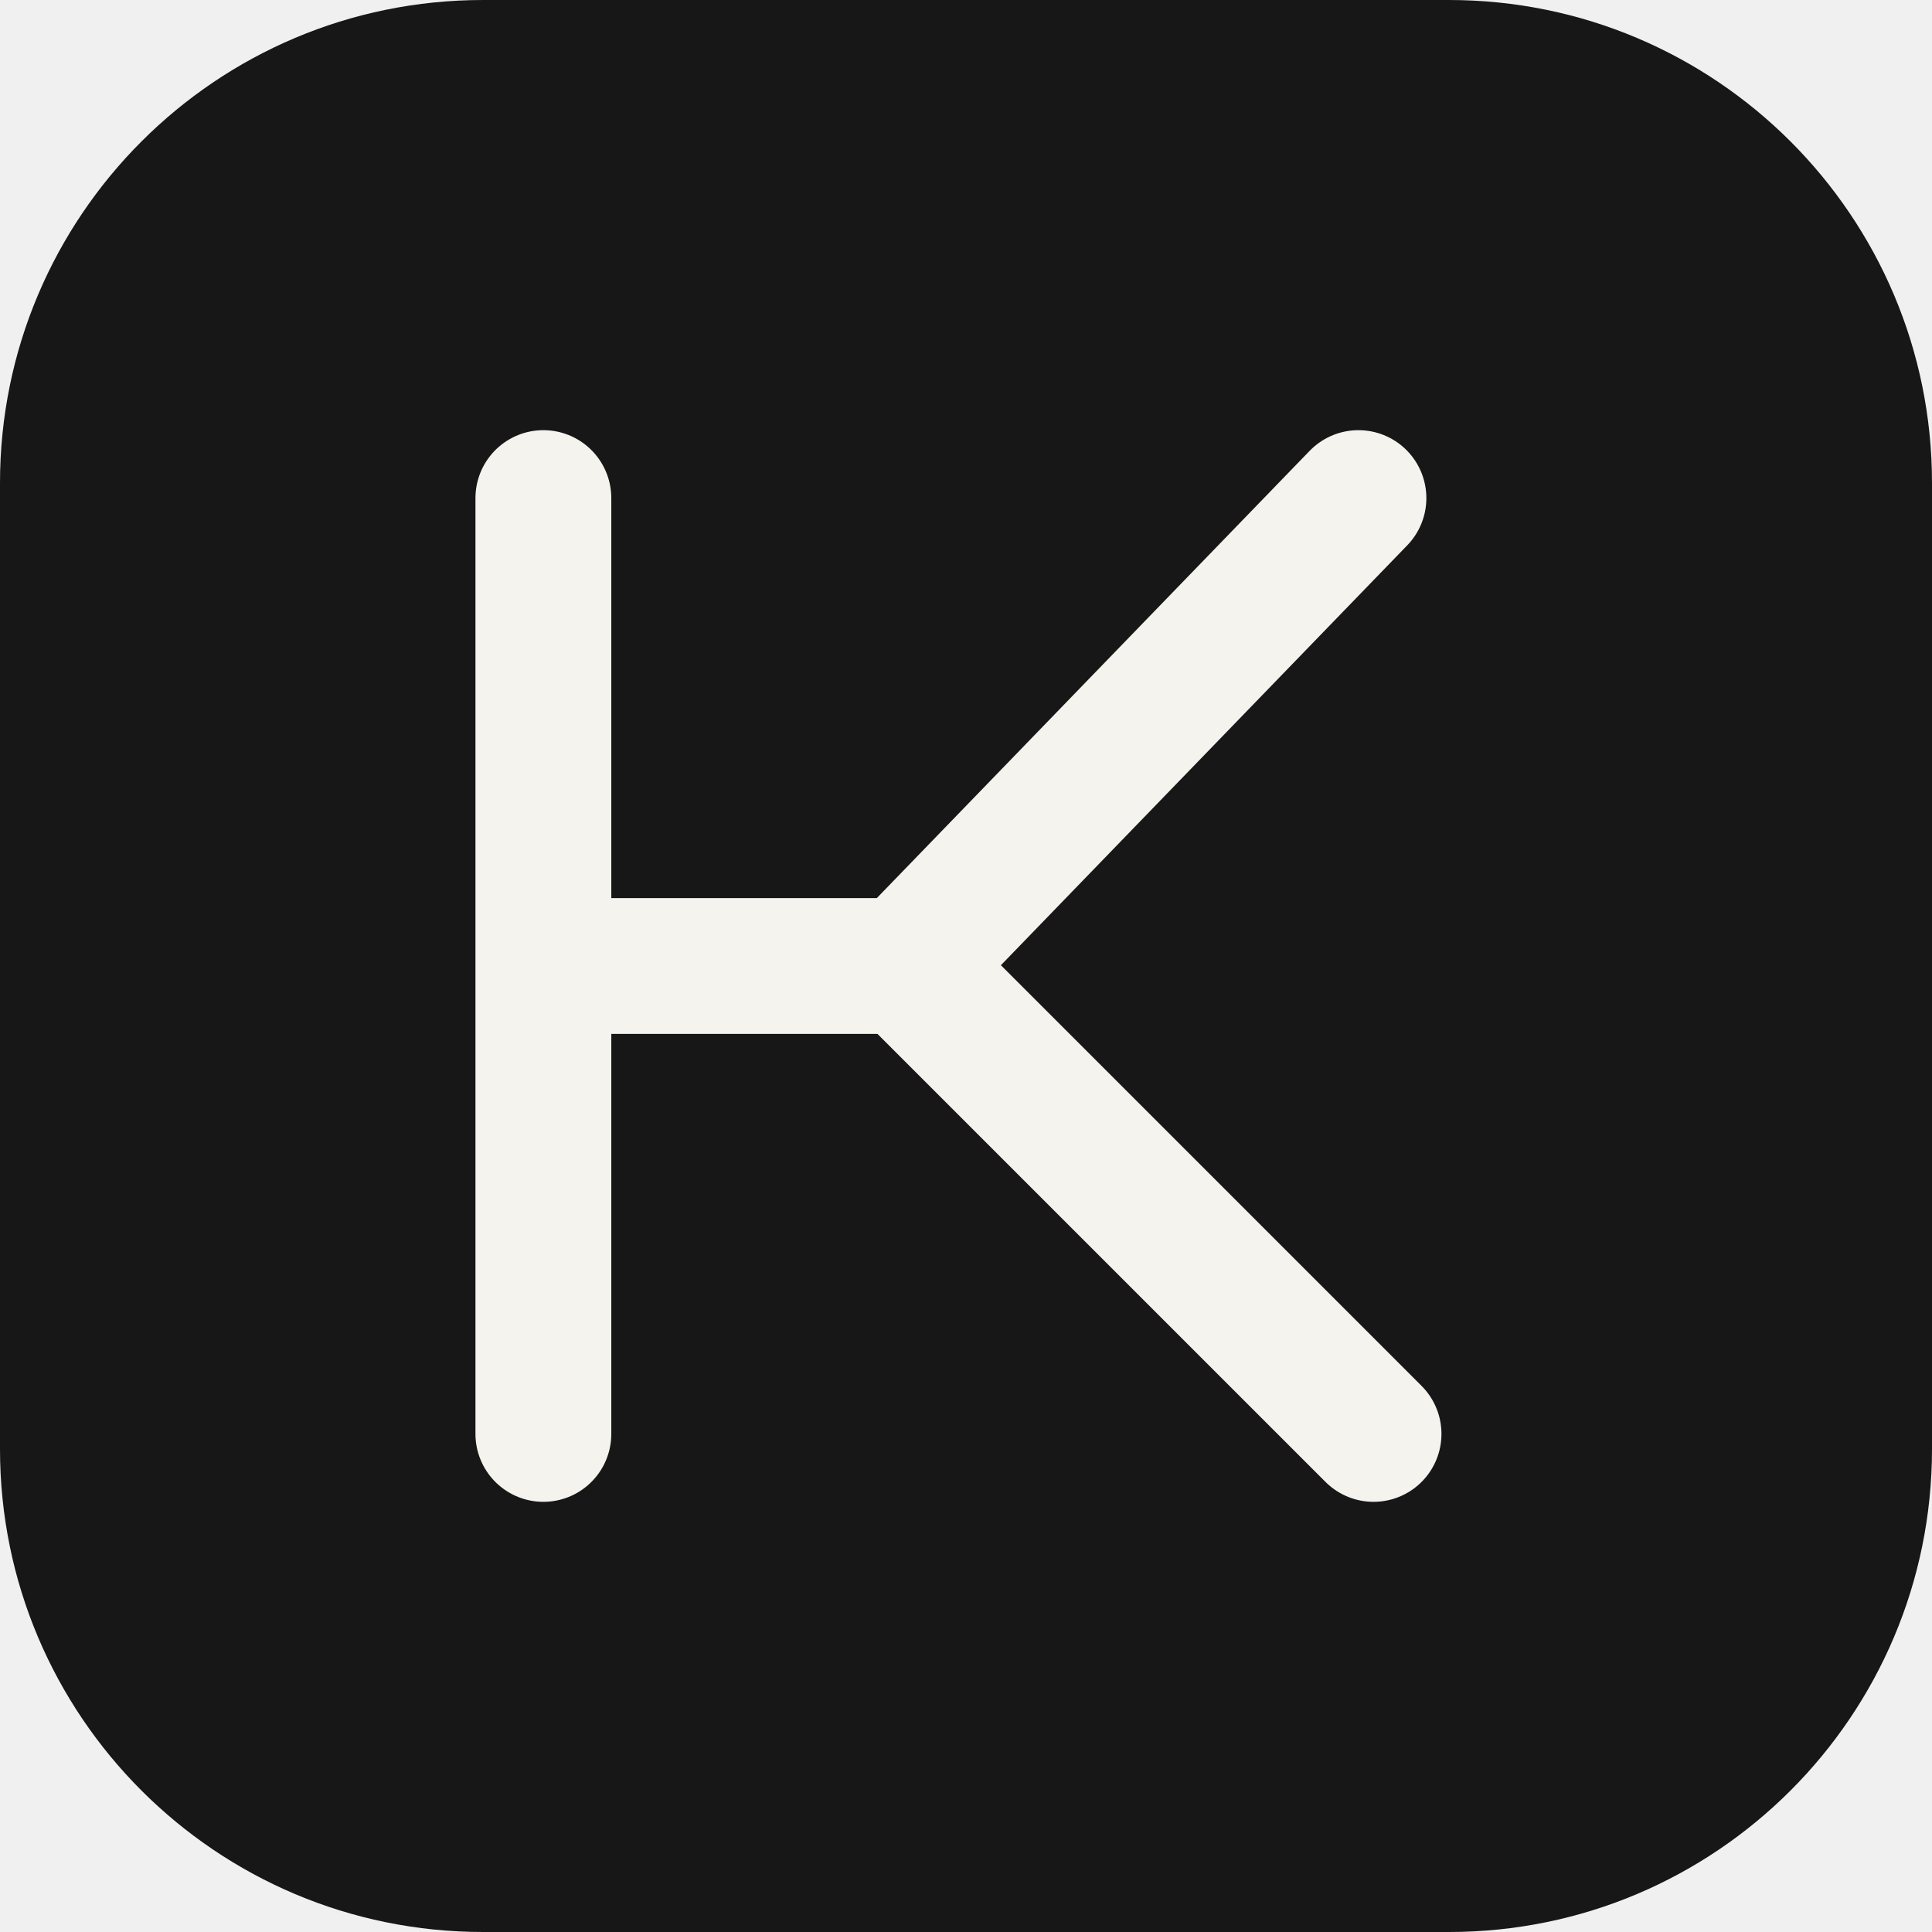
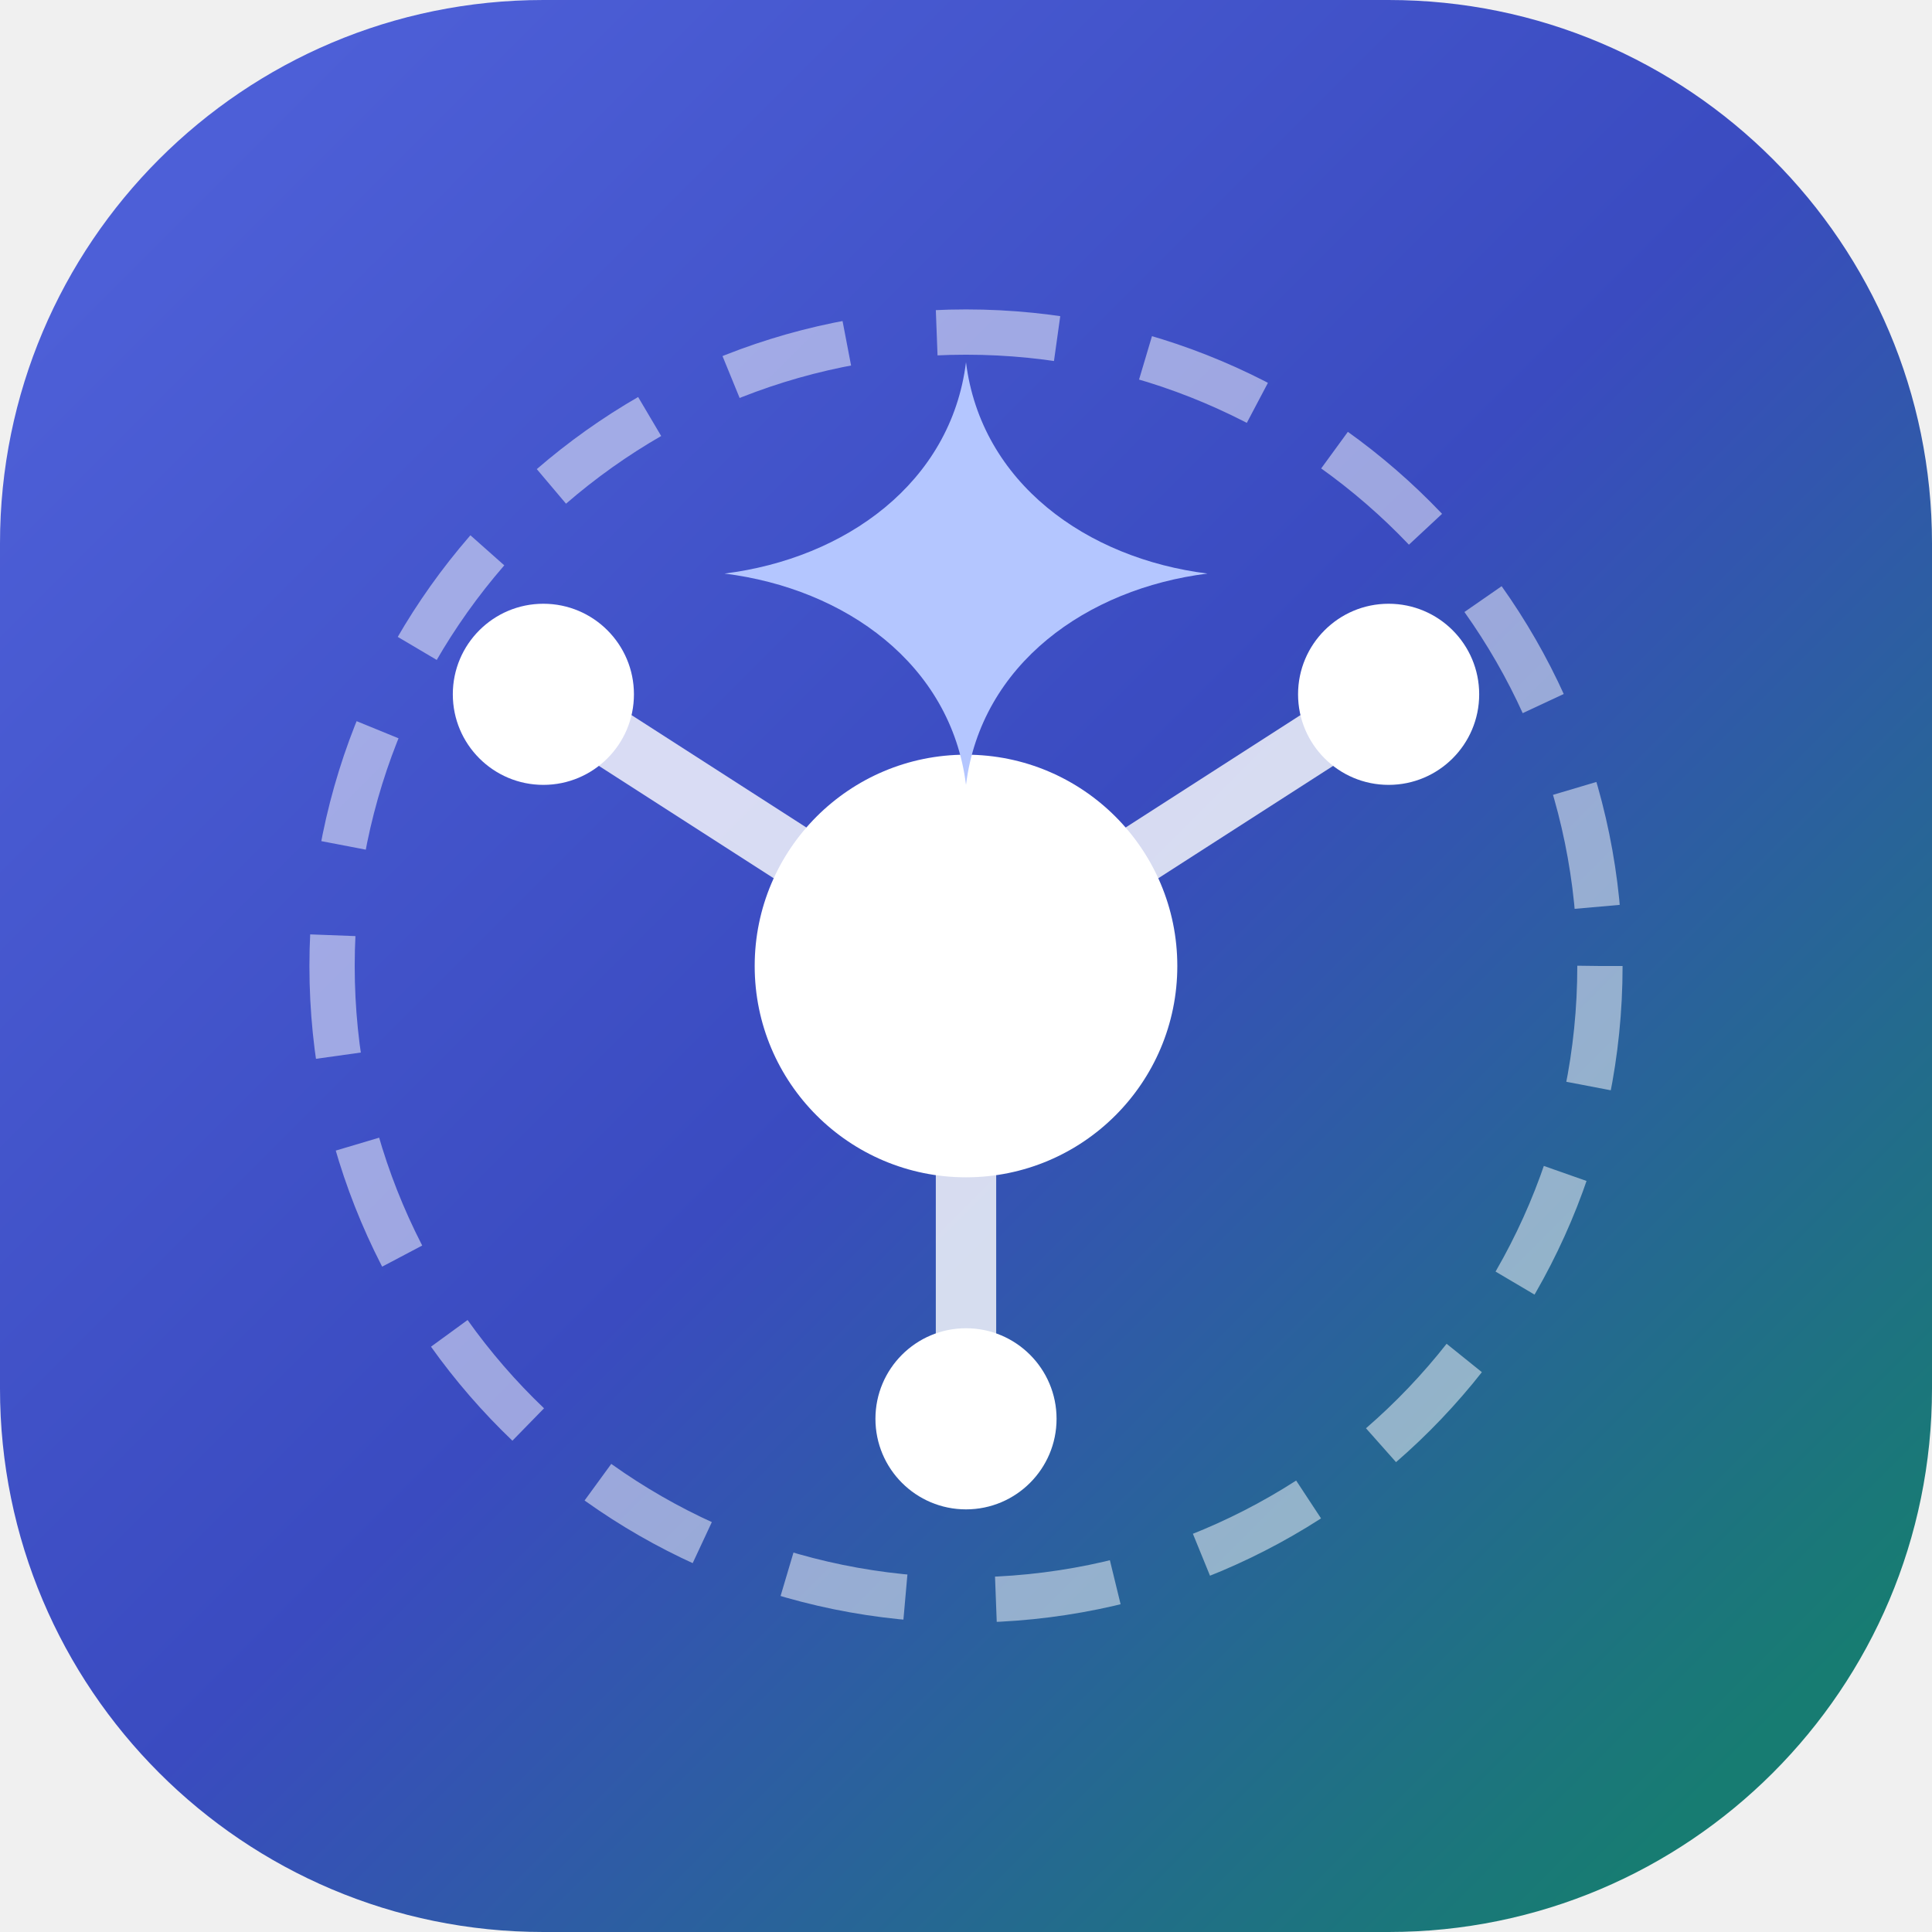
- <svg xmlns="http://www.w3.org/2000/svg" viewBox="0 0 128 128">
-   <rect width="128" height="128" rx="32" fill="#171717" />
-   <path d="M36 33v62M36 64h24M60 64l30-31M60 64l31 31" fill="none" stroke="#F5F3EE" stroke-width="9" stroke-linecap="round" stroke-linejoin="round" />
+ <svg xmlns="http://www.w3.org/2000/svg" viewBox="0 0 128 128" fill="none">
+   <defs>
+     <linearGradient id="bhaaiGrad" x1="12" y1="12" x2="116" y2="116" gradientUnits="userSpaceOnUse">
+       <stop offset="0%" stop-color="#4D5FD7" />
+       <stop offset="50%" stop-color="#3A4BC0" />
+       <stop offset="100%" stop-color="#177C72" />
+     </linearGradient>
+     <linearGradient id="bhaaiSpark" x1="0" y1="0" x2="20" y2="20" gradientUnits="userSpaceOnUse">
+       <stop offset="0%" stop-color="#FFFFFF" />
+       <stop offset="100%" stop-color="#B4C6FF" />
+     </linearGradient>
+   </defs>
+   <rect width="128" height="128" rx="36" fill="url(#bhaaiGrad)" />
+   <circle cx="64" cy="64" r="42" stroke="#FFFFFF" stroke-width="3" stroke-dasharray="8 6" stroke-opacity="0.5" />
+   <circle cx="36" cy="46" r="6" fill="#FFFFFF" />
+   <circle cx="92" cy="46" r="6" fill="#FFFFFF" />
+   <circle cx="64" cy="94" r="6" fill="#FFFFFF" />
+   <path d="M36 46L64 64M92 46L64 64M64 94L64 64" stroke="#FFFFFF" stroke-width="4" stroke-linecap="round" stroke-opacity="0.8" />
+   <circle cx="64" cy="64" r="14" fill="#FFFFFF" />
+   <path d="M64 24C65 32 72 37 80 38C72 39 65 44 64 52C63 44 56 39 48 38C56 37 63 32 64 24Z" fill="url(#bhaaiSpark)" />
</svg>
